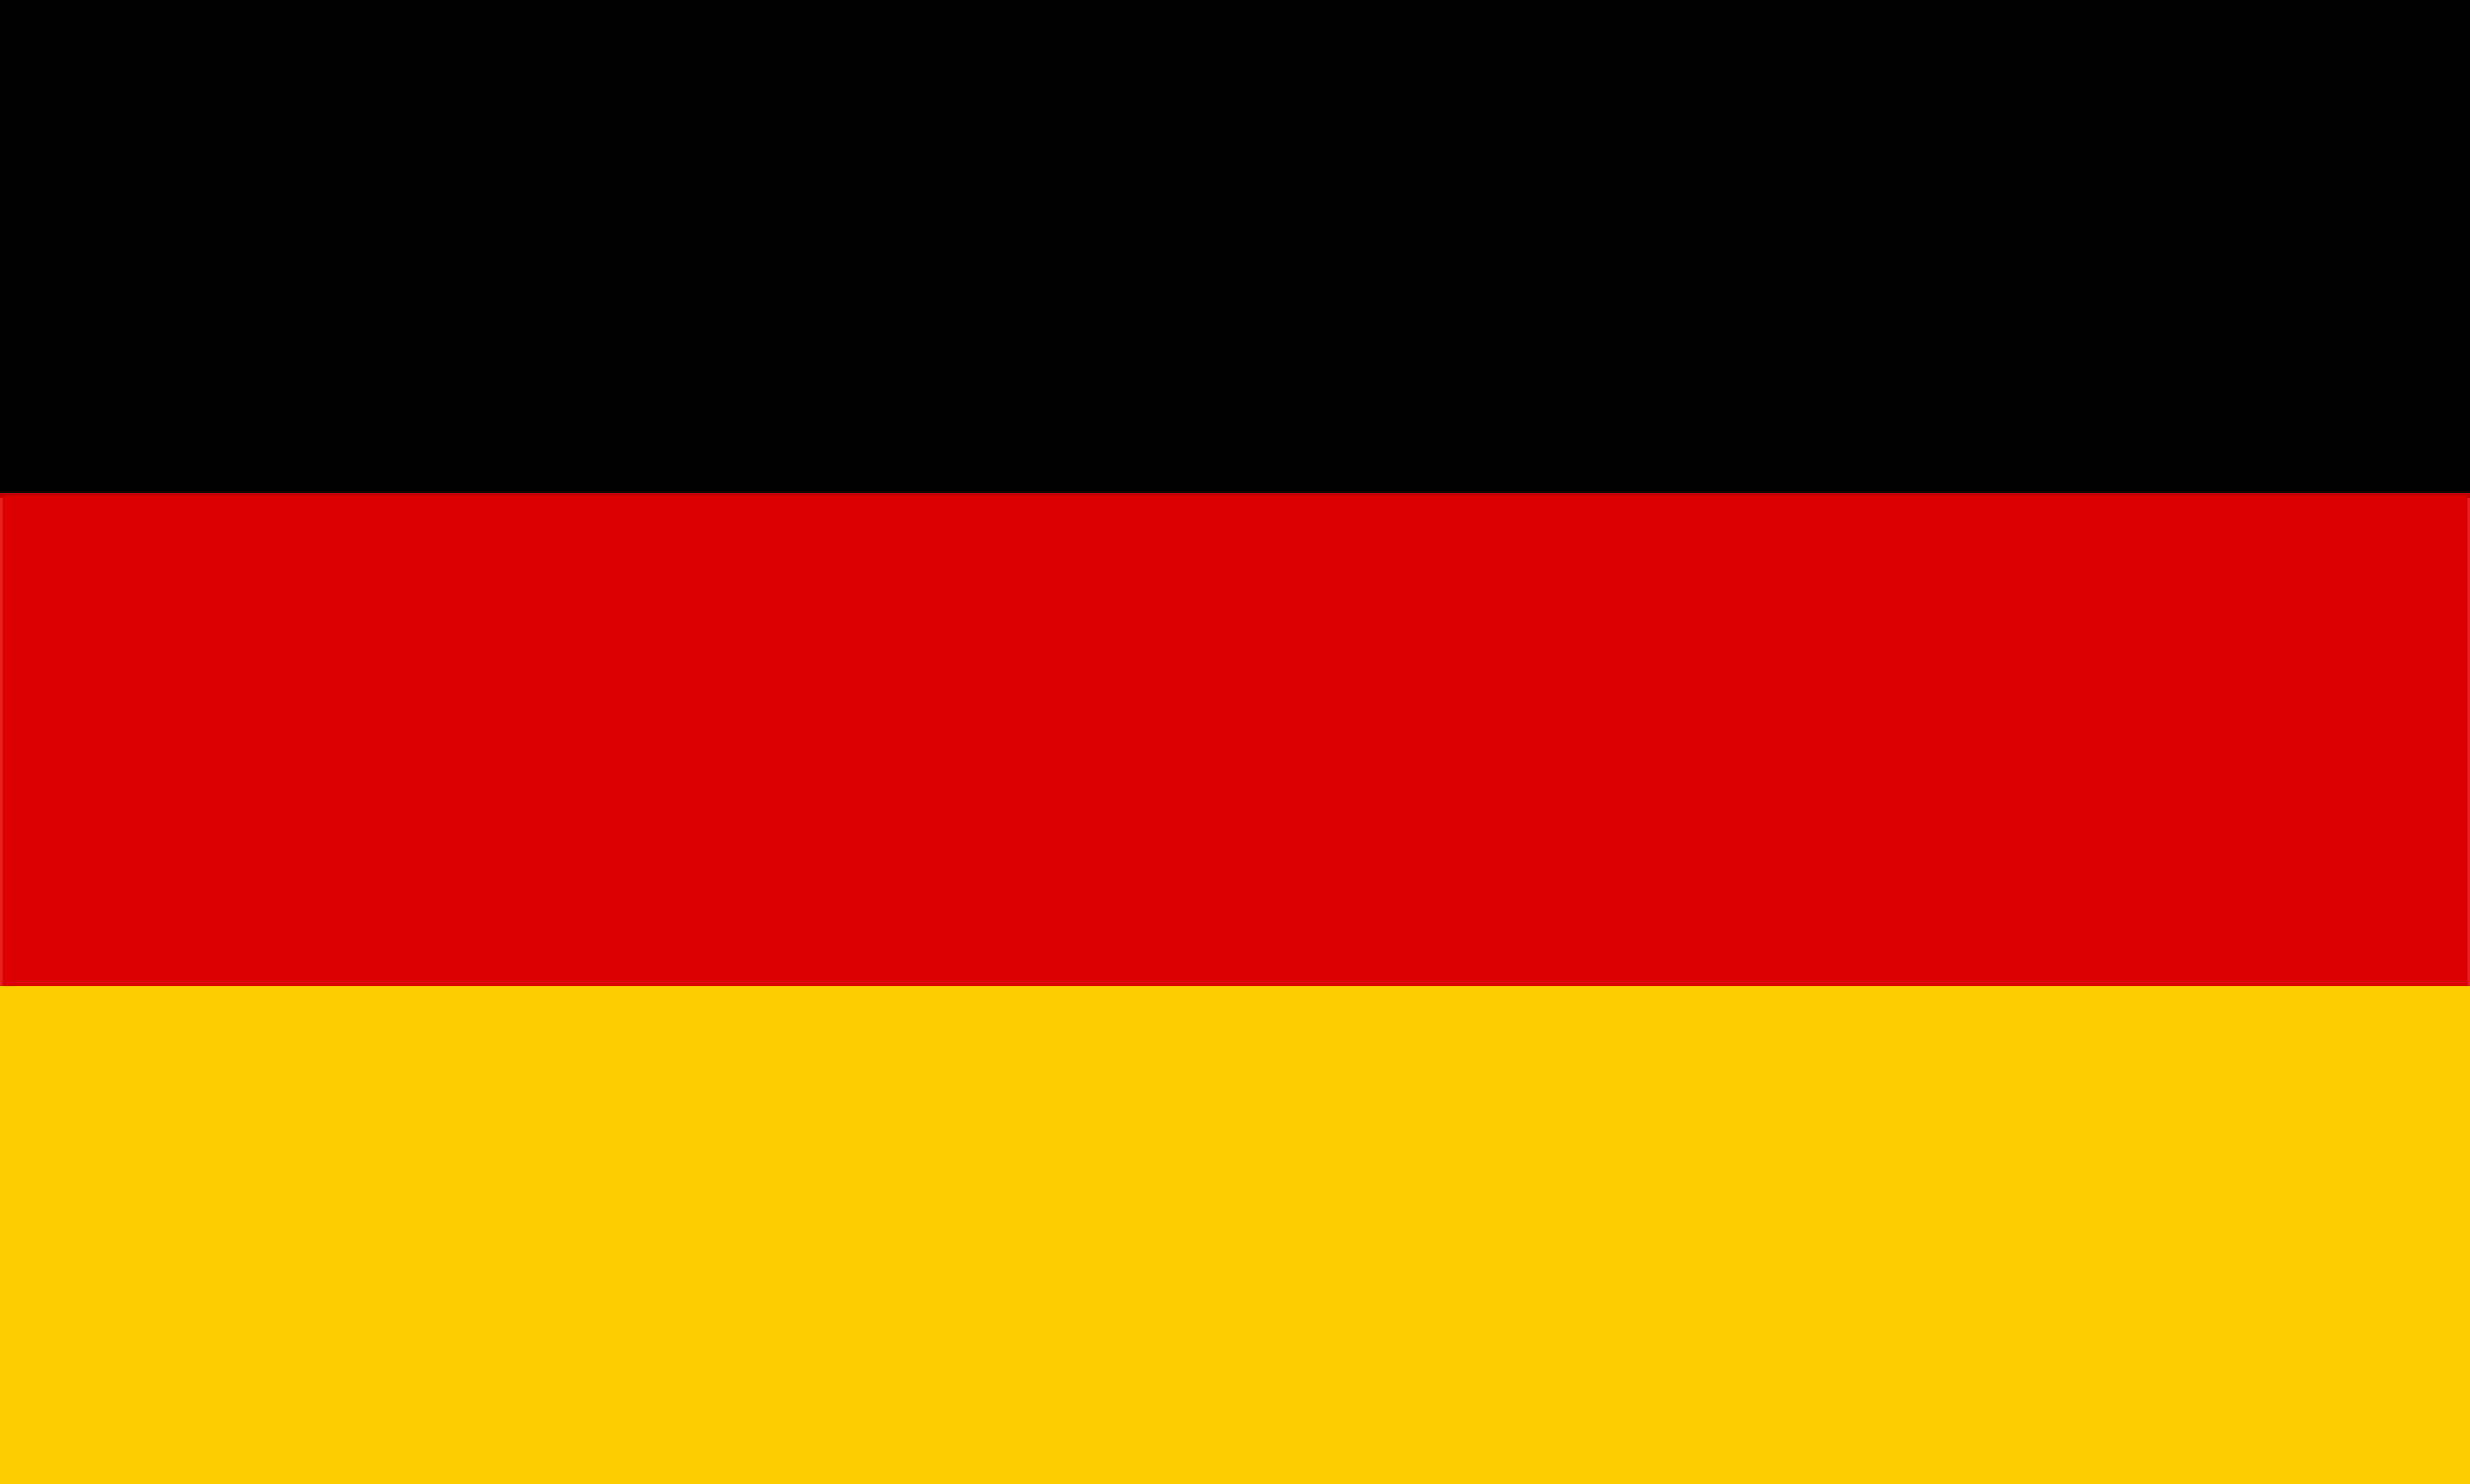
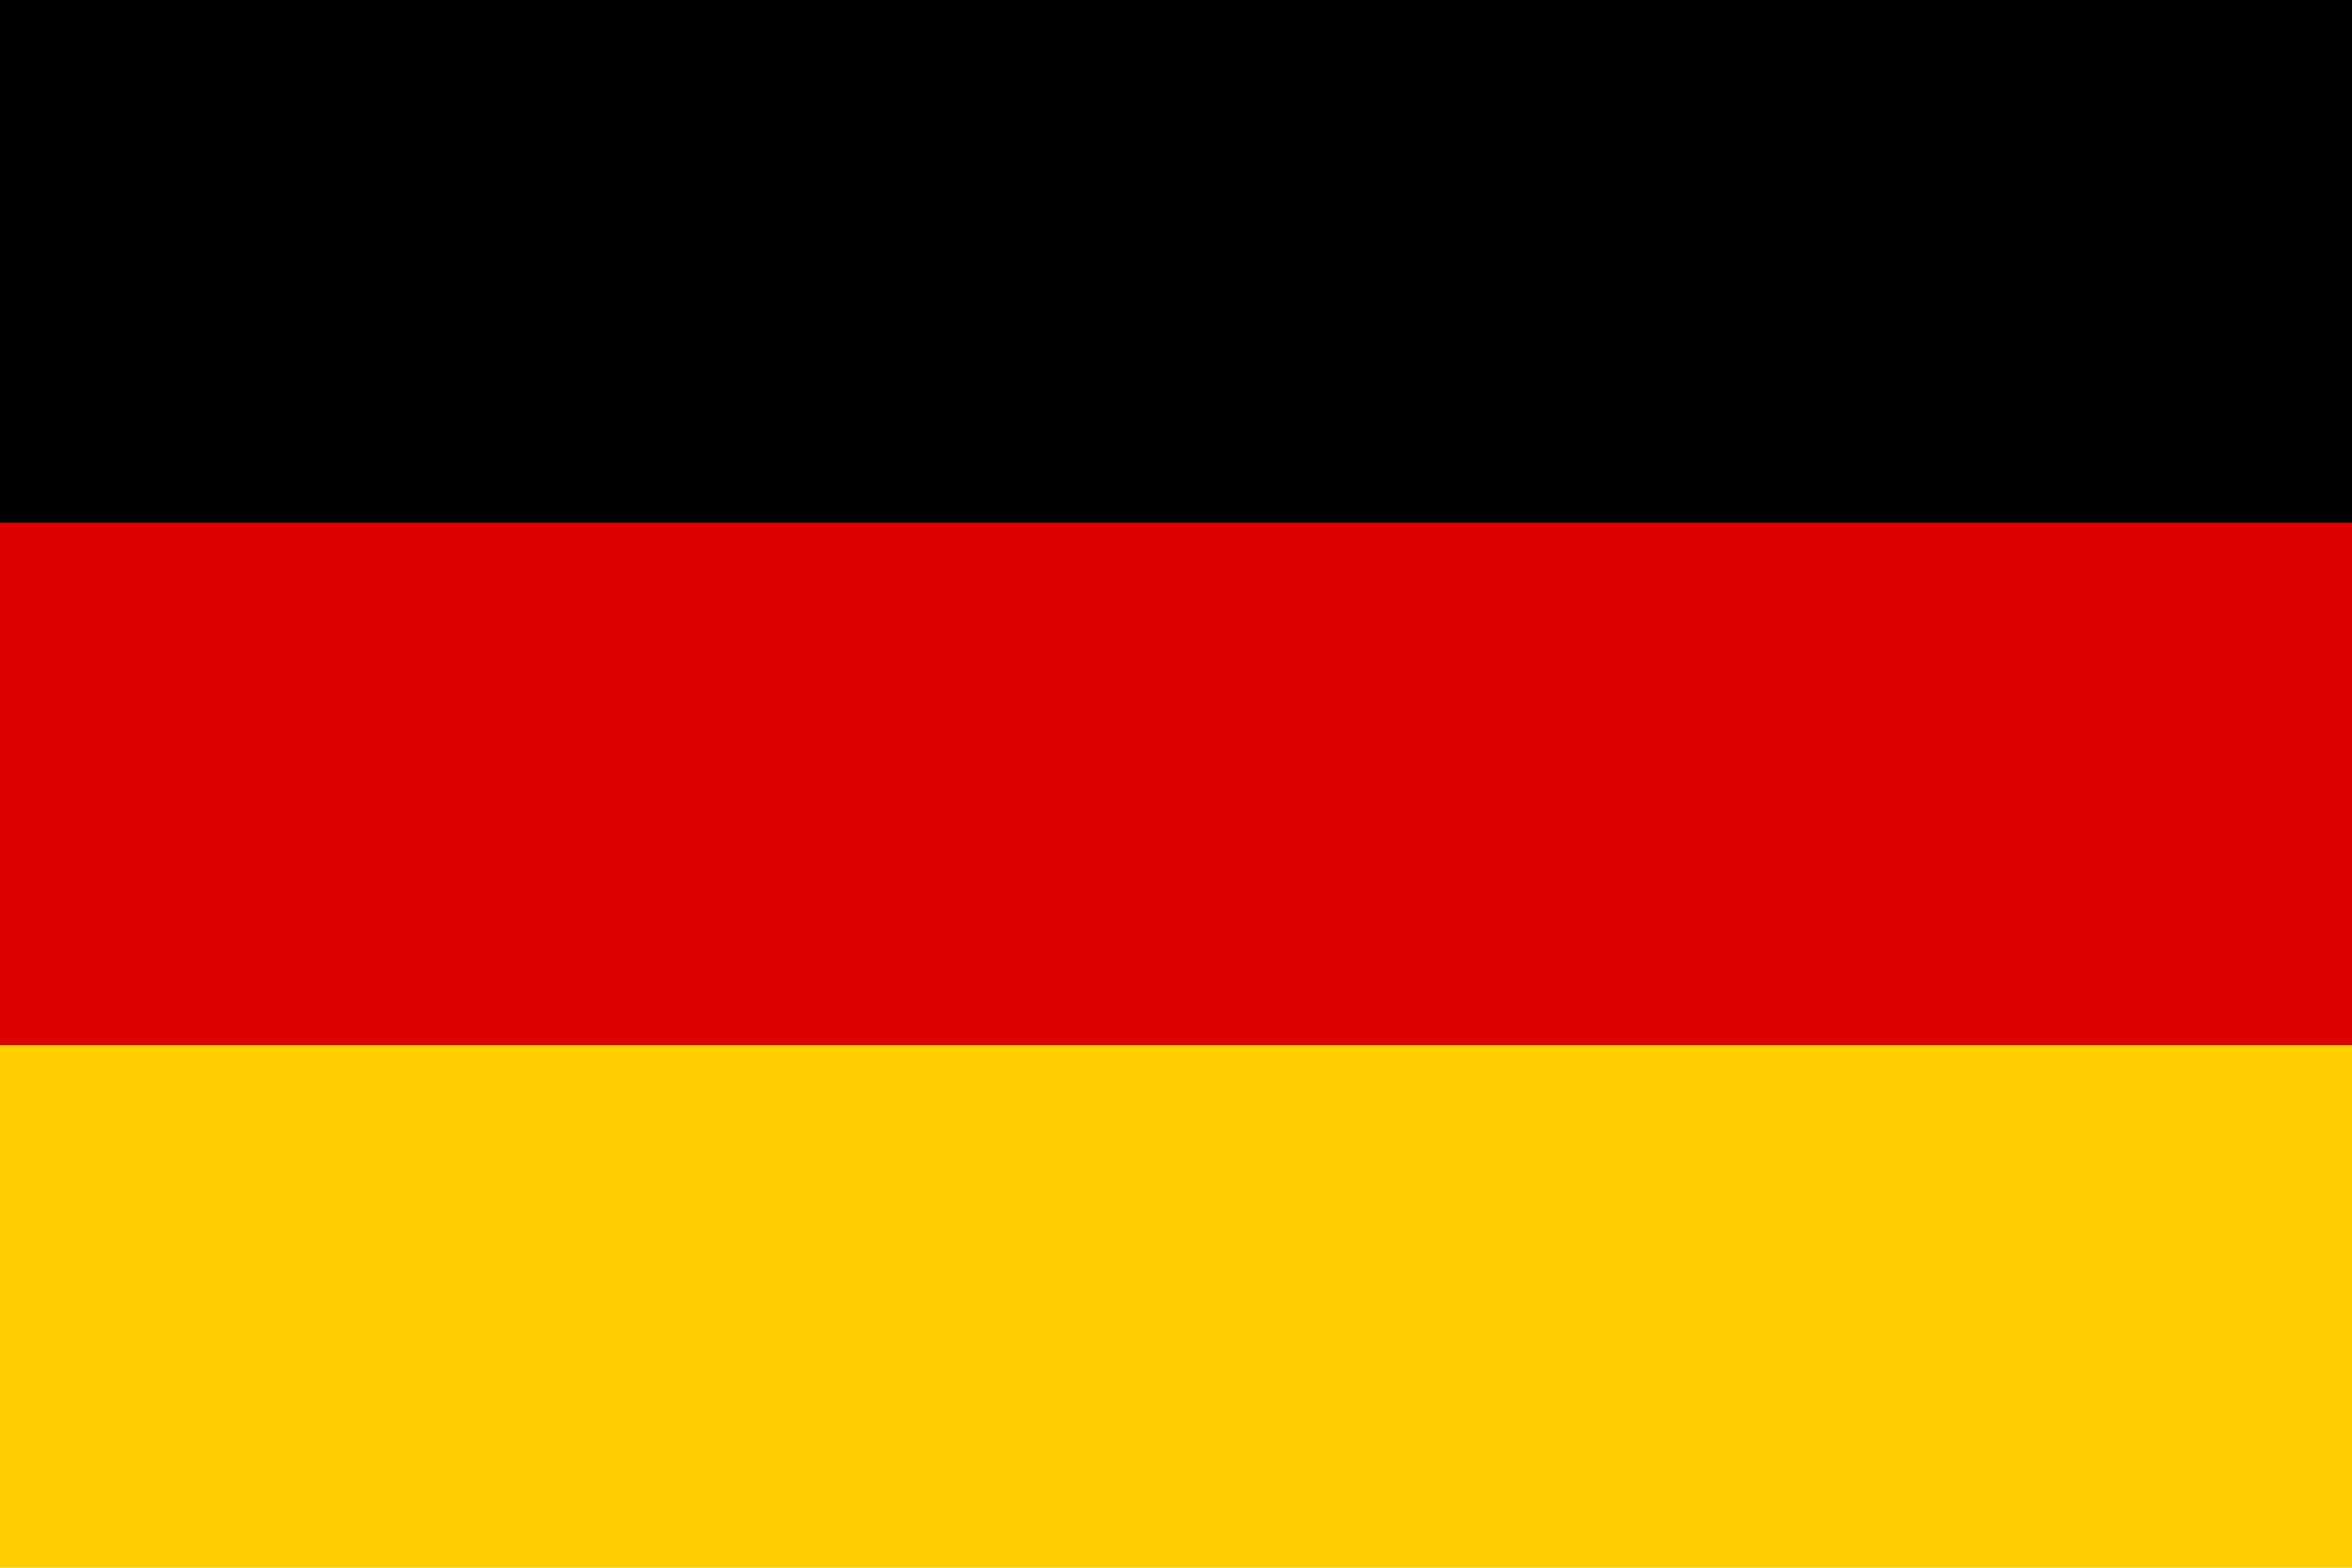
- <svg xmlns="http://www.w3.org/2000/svg" version="1.0" width="501" height="301" id="svg2">
-   <defs id="defs4" />
-   <g transform="translate(-100,-451.3622)" id="layer1">
-     <g id="g6057">
-       <rect width="500" height="100" x="100.5" y="451.862" style="fill:#000000;fill-rule:evenodd;stroke:#000000;stroke-width:1px;stroke-linecap:butt;stroke-linejoin:miter;stroke-opacity:1" id="rect2160" />
-       <rect width="500" height="100" x="100.5" y="551.862" style="fill:#dd0000;fill-opacity:1;fill-rule:evenodd;stroke:#dd0000;stroke-width:1px;stroke-linecap:butt;stroke-linejoin:miter;stroke-opacity:0.867" id="rect3134" />
-       <rect width="500" height="100" x="100.5" y="651.862" style="fill:#ffce00;fill-opacity:1;fill-rule:evenodd;stroke:#ffce00;stroke-width:1px;stroke-linecap:butt;stroke-linejoin:miter;stroke-opacity:1" id="rect5078" />
-     </g>
-   </g>
+ <svg xmlns="http://www.w3.org/2000/svg" version="1.1" width="900" height="600">
+   <rect width="900" height="600" fill="#ffce00" />
+   <rect width="900" height="400" fill="#dd0000" />
+   <rect width="900" height="200" fill="#000000" />
</svg>
